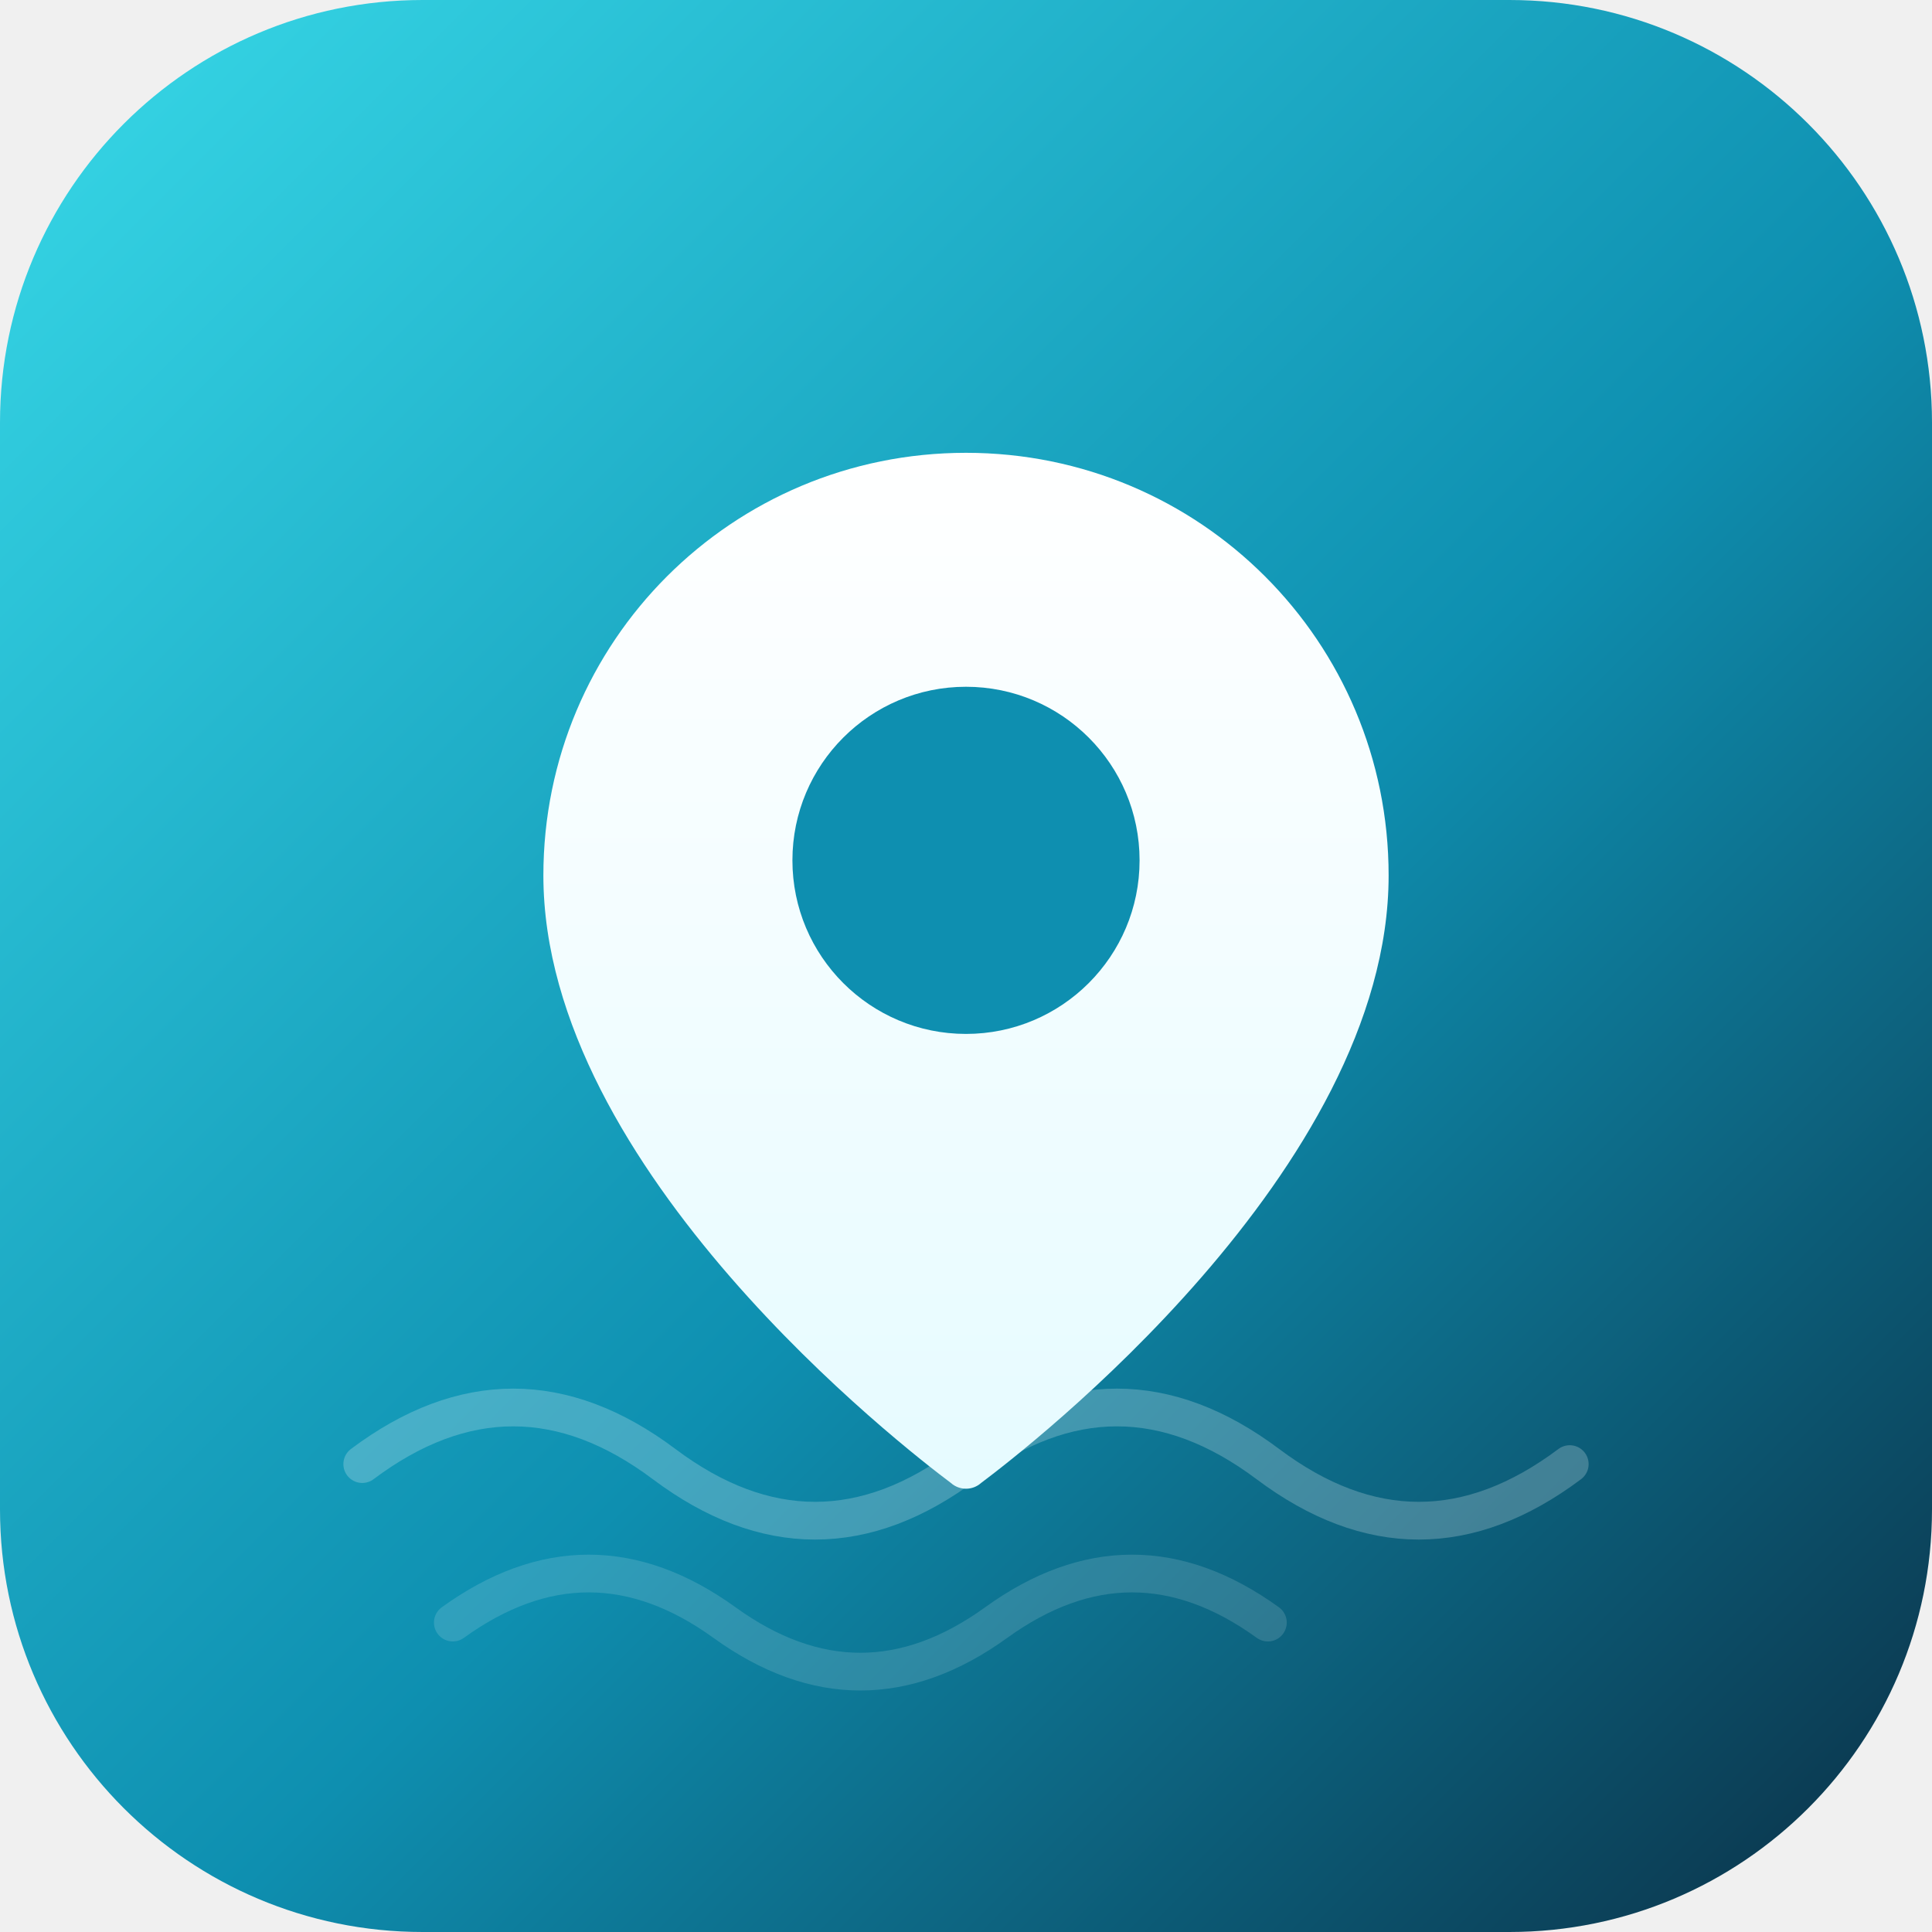
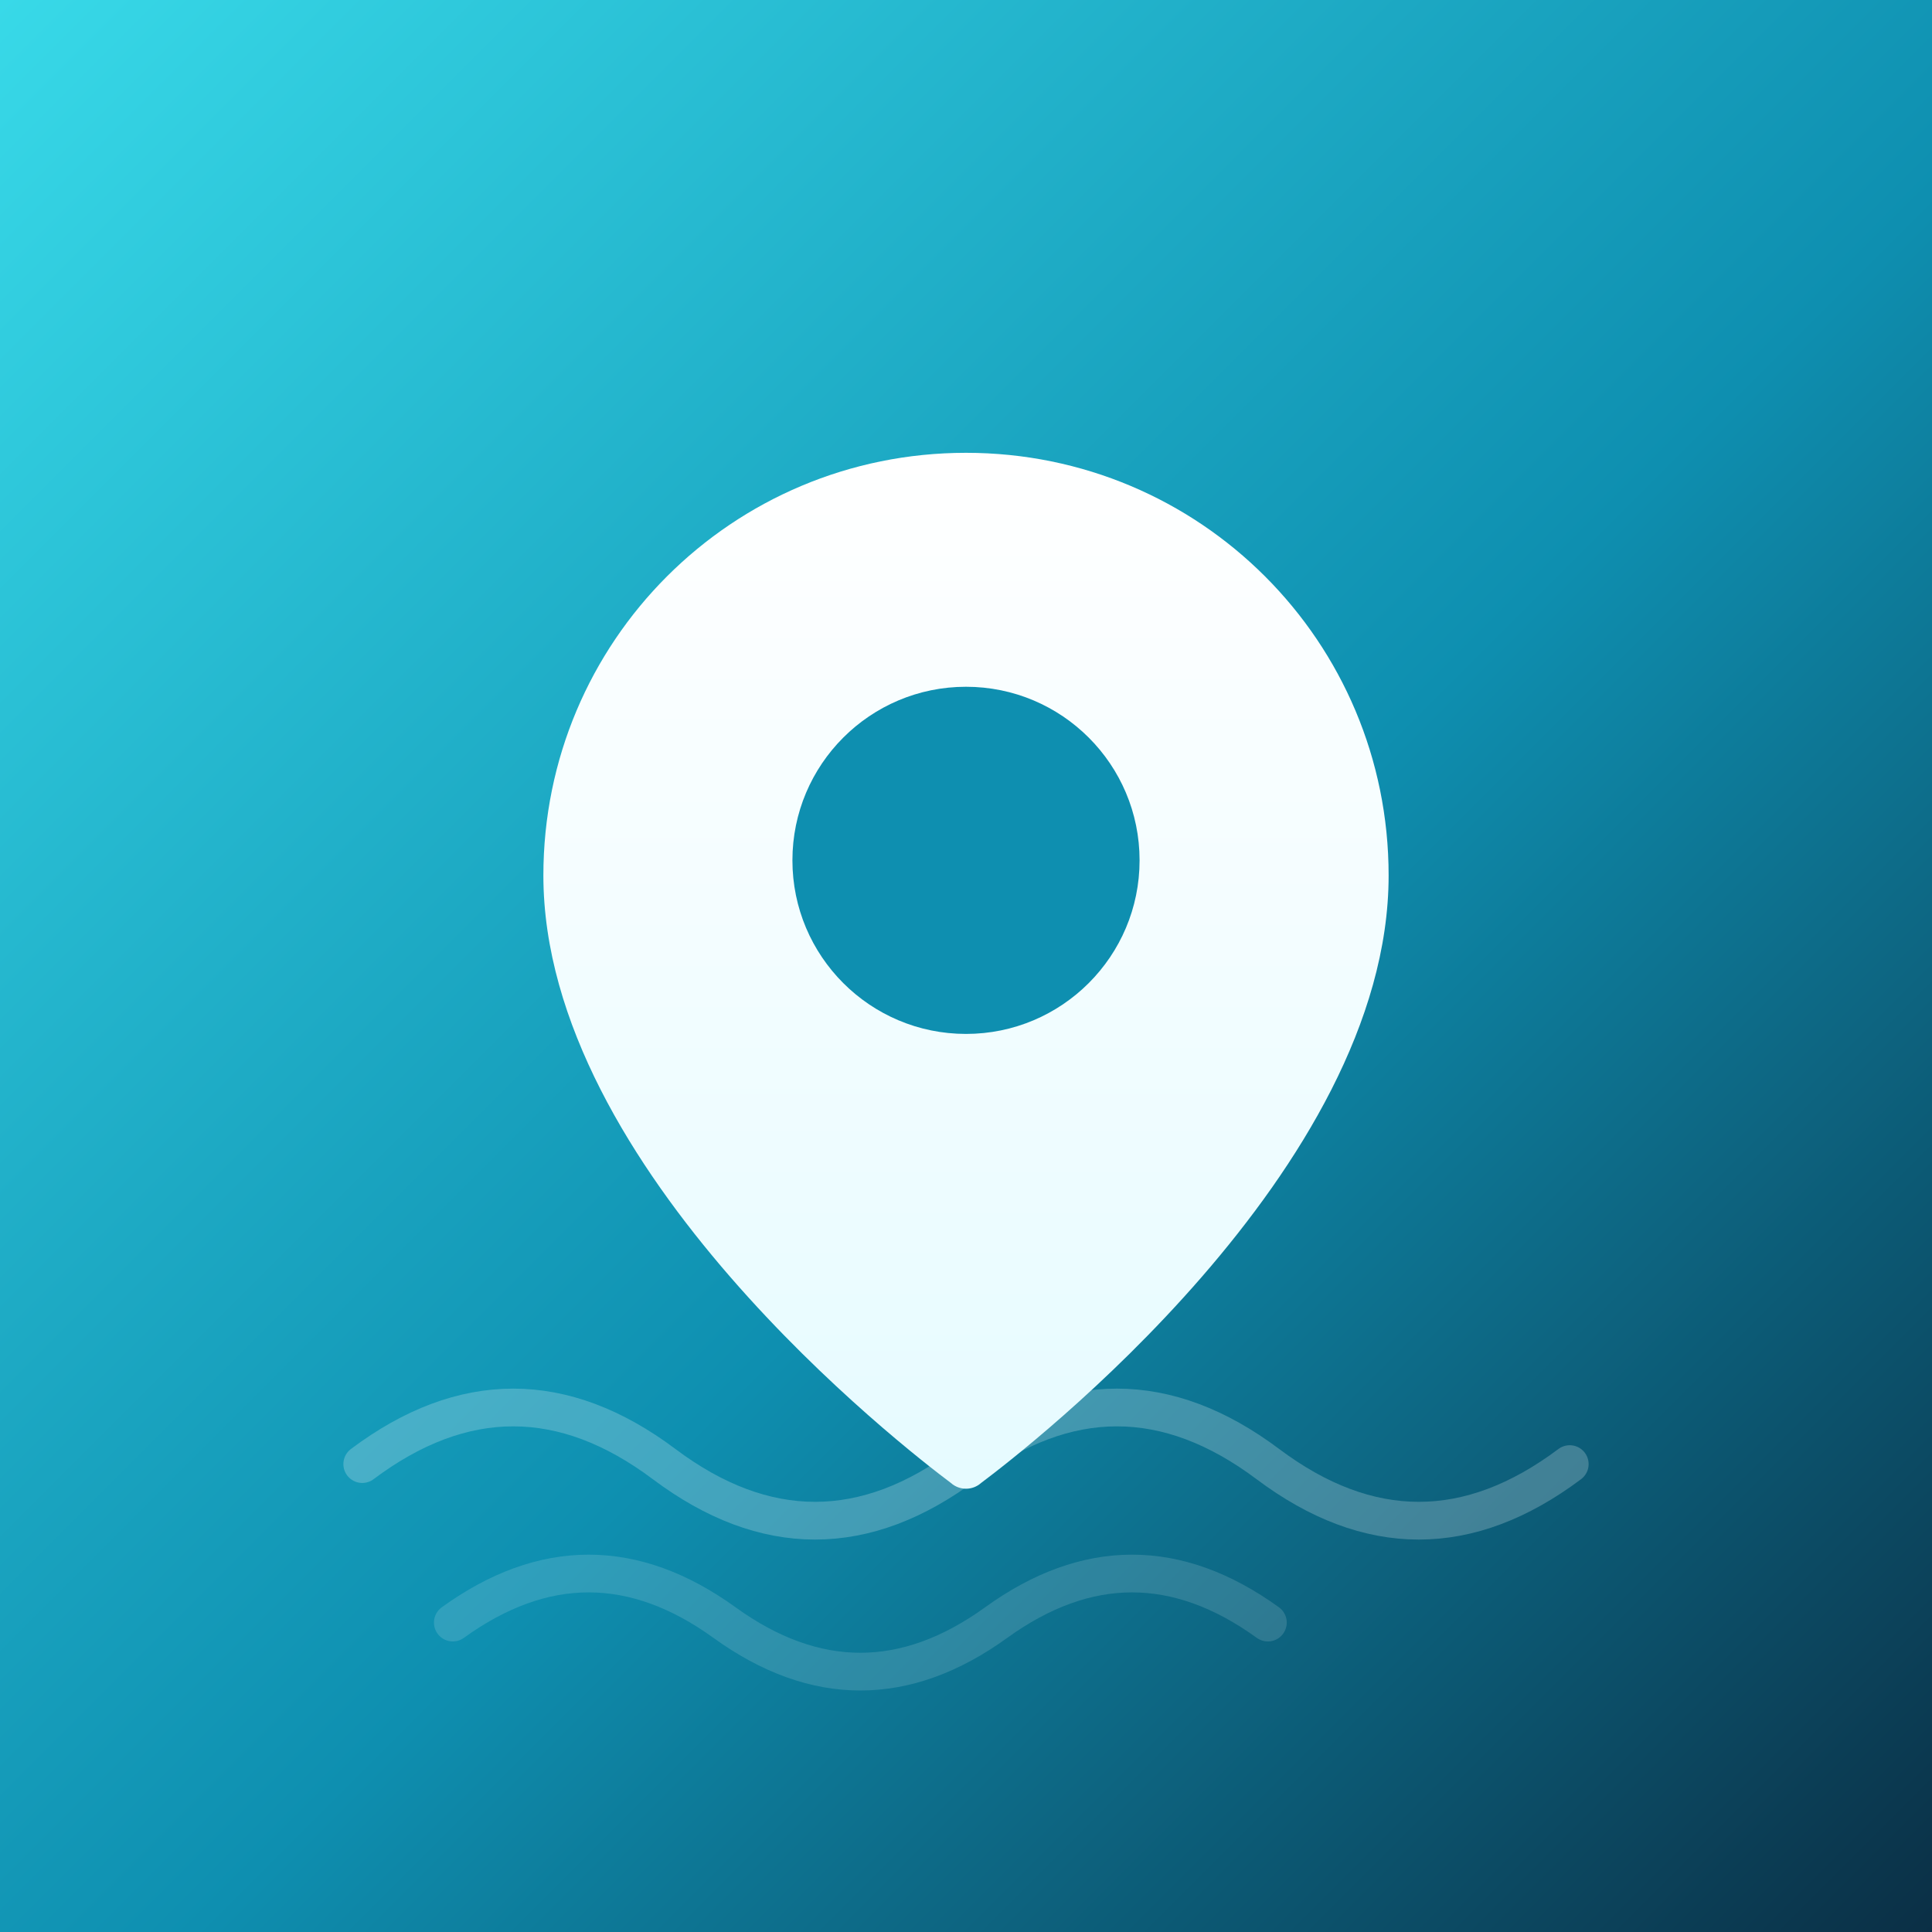
<svg xmlns="http://www.w3.org/2000/svg" width="512" height="512" viewBox="0 0 512 512" fill="none">
  <defs>
    <linearGradient id="sea" x1="0" y1="0" x2="512" y2="512" gradientUnits="userSpaceOnUse">
      <stop offset="0" stop-color="#38d9e8" />
      <stop offset="0.55" stop-color="#0e8fb0" />
      <stop offset="1" stop-color="#0b2f45" />
    </linearGradient>
    <linearGradient id="pin" x1="256" y1="120" x2="256" y2="392" gradientUnits="userSpaceOnUse">
      <stop offset="0" stop-color="#ffffff" />
      <stop offset="1" stop-color="#e6fbff" />
    </linearGradient>
  </defs>
-   <rect width="512" height="512" rx="112" fill="url(#sea)" />
+   <rect width="512" height="512" fill="url(#sea)" />
  <g stroke="#ffffff" stroke-opacity="0.22" stroke-width="10" stroke-linecap="round" fill="none">
    <path d="M96 388 q40 -30 80 0 t80 0 t80 0 t80 0" />
    <path d="M120 430 q36 -26 72 0 t72 0 t72 0" stroke-opacity="0.14" />
  </g>
  <path fill="url(#pin)" d="M256 120c-62 0-112 50-112 112 0 78 96 152 108 161a6 6 0 0 0 8 0c12-9 108-83 108-161 0-62-50-112-112-112z" />
  <circle cx="256" cy="228" r="46" fill="#0e8fb0" />
</svg>
